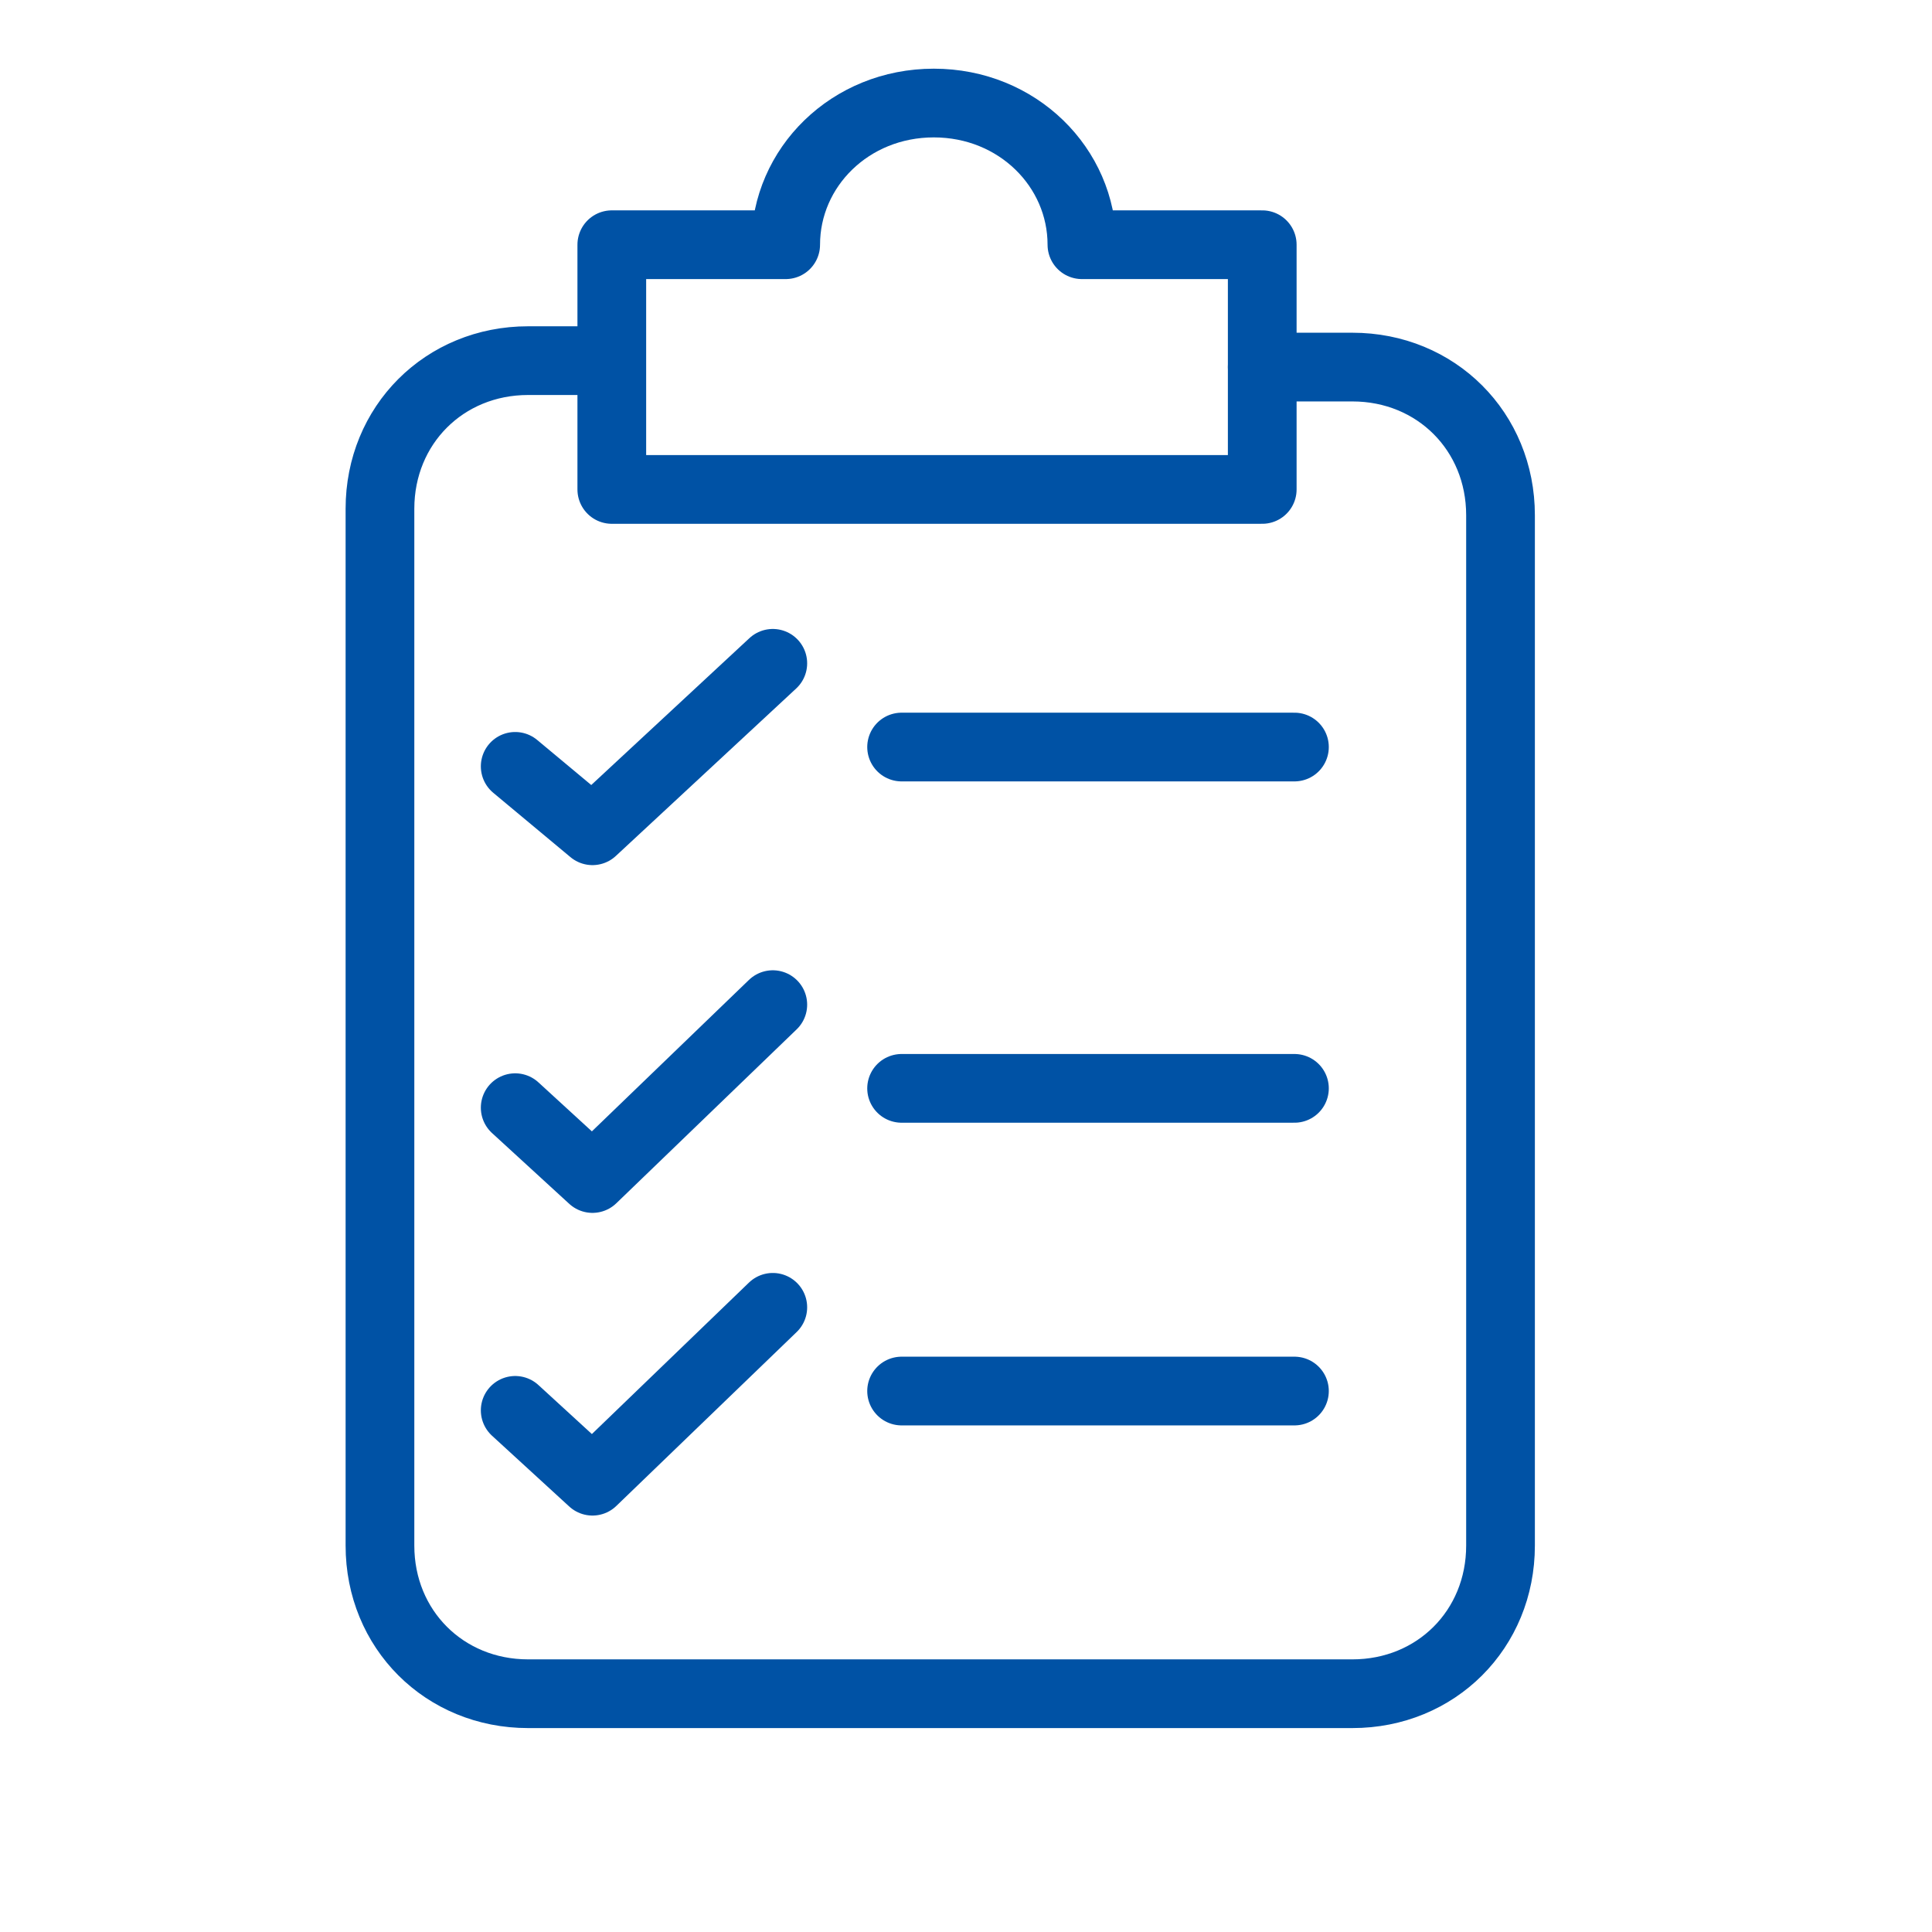
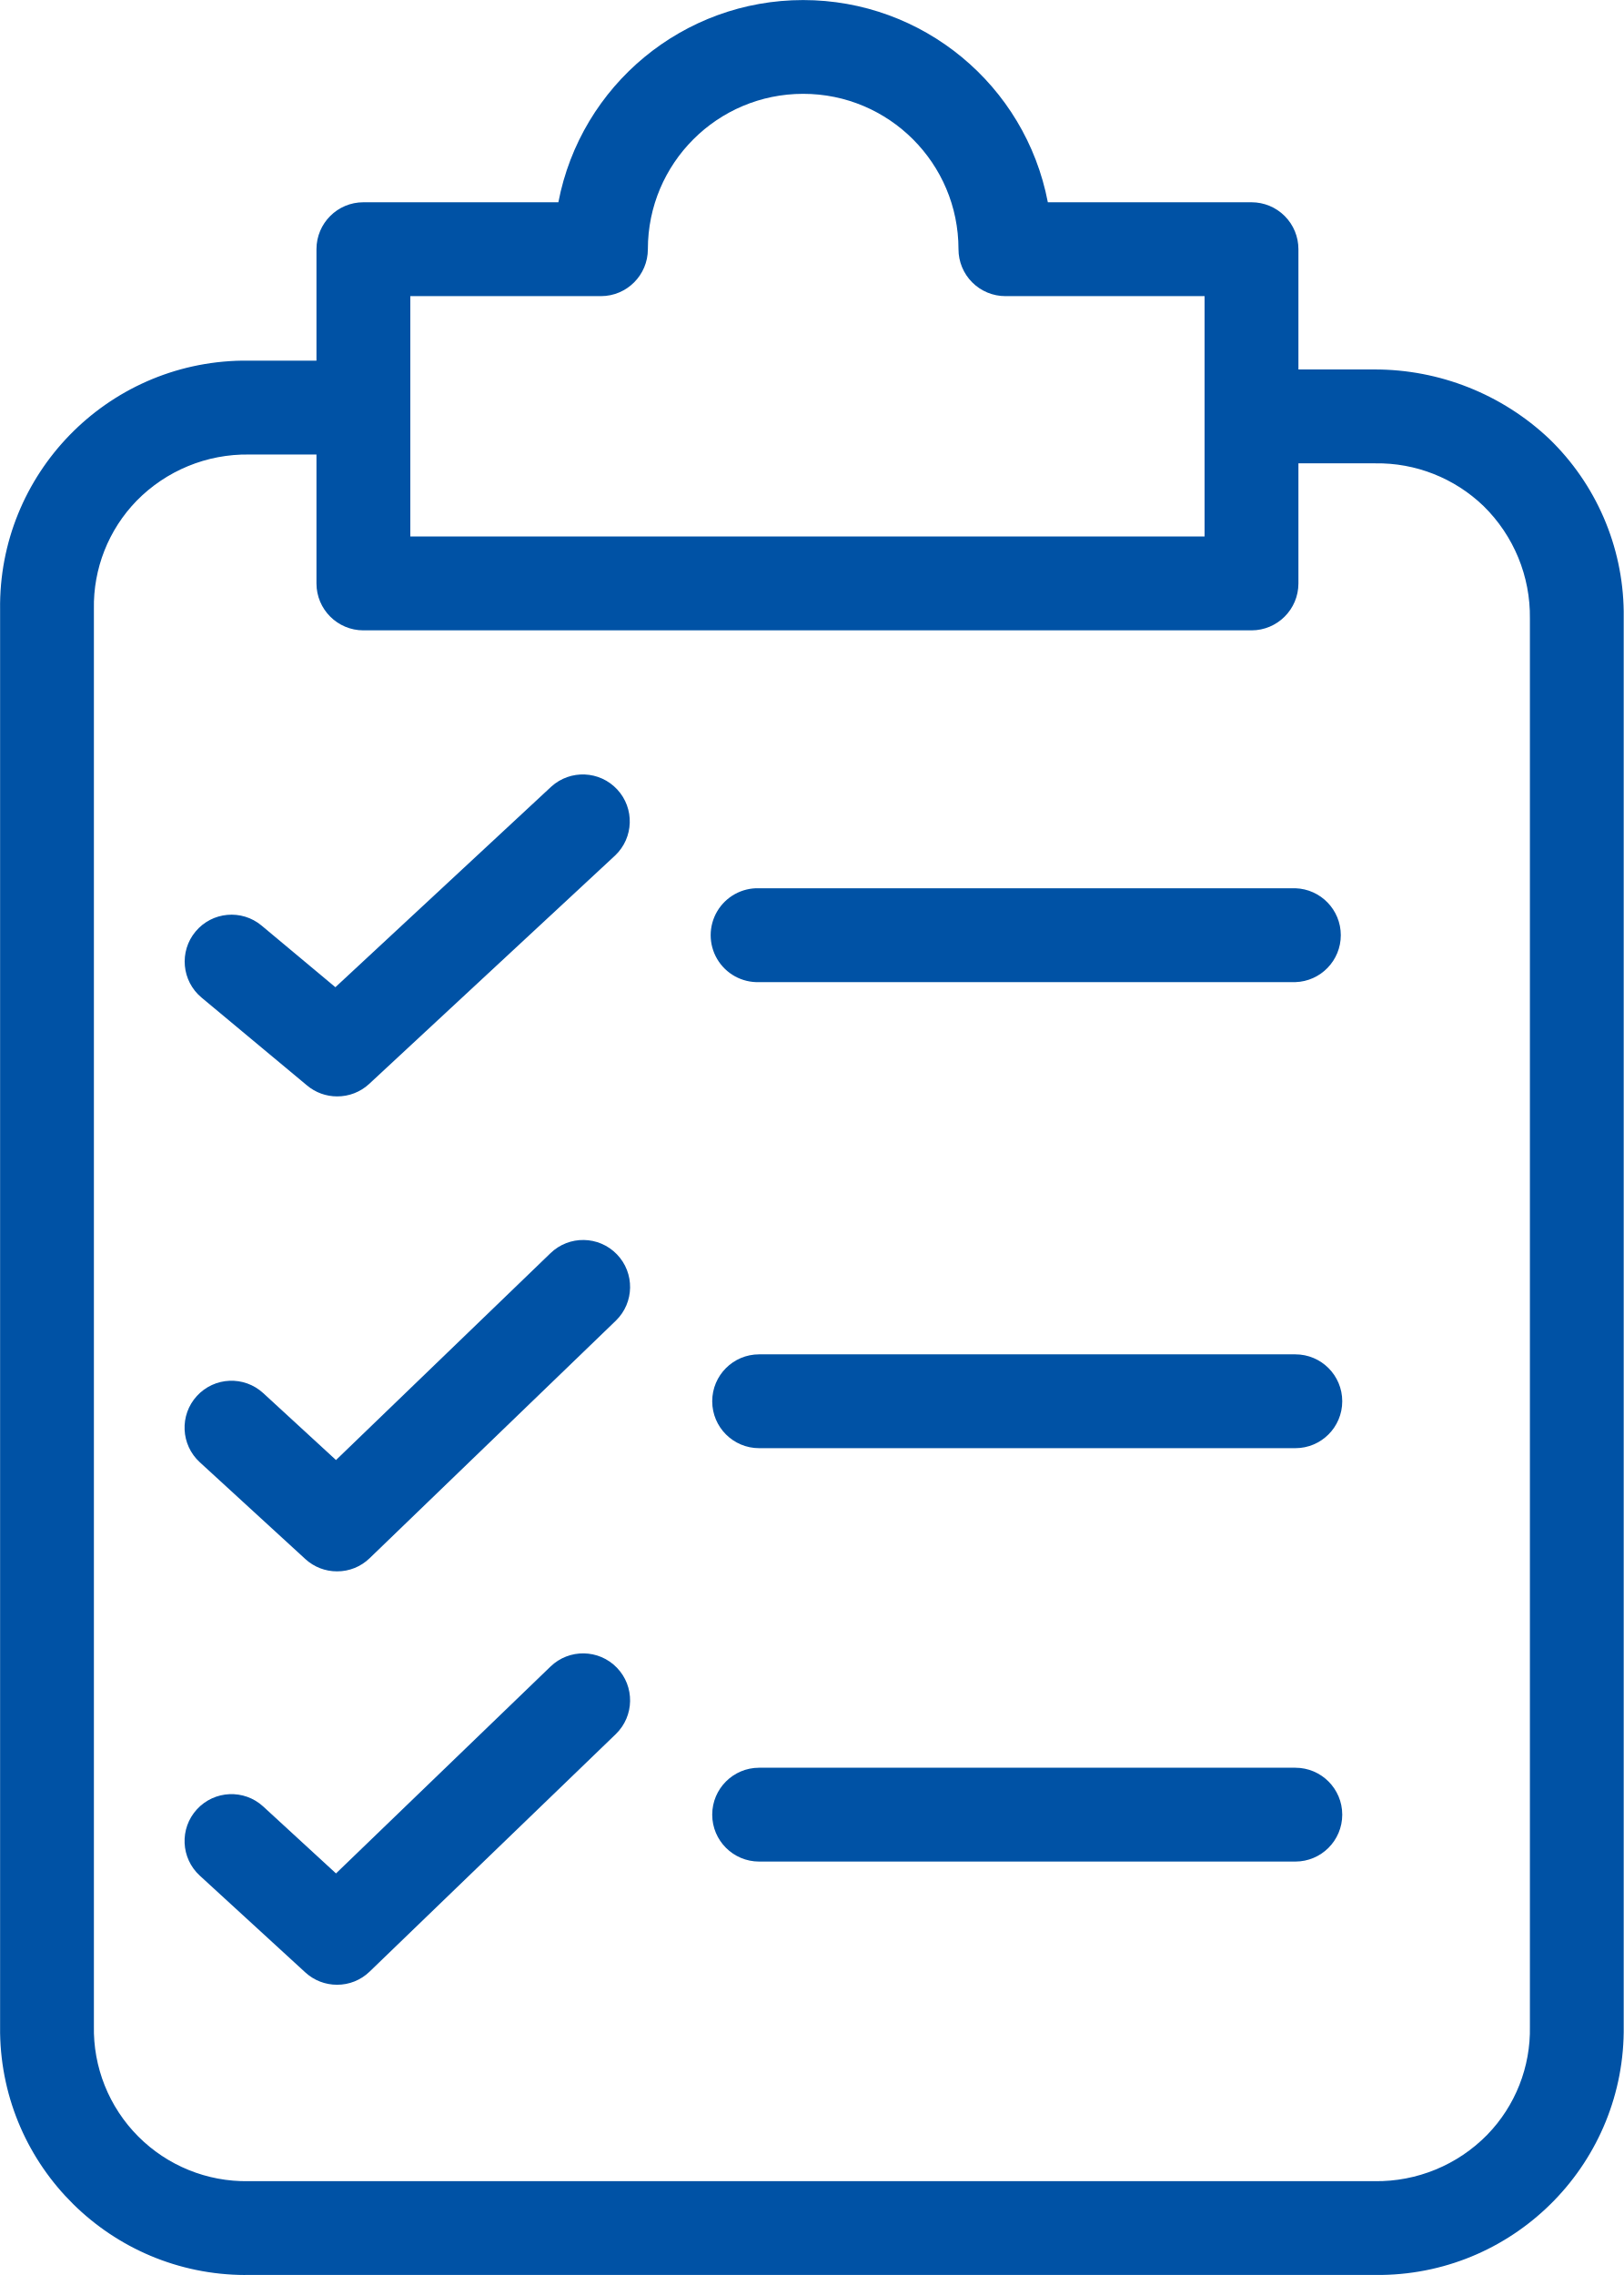
- <svg xmlns="http://www.w3.org/2000/svg" version="1.1" id="kwestionariusz" x="0px" y="0px" viewBox="0 0 30 30" style="enable-background:new 0 0 30 30;" xml:space="preserve">
-   <style type="text/css">
- 	.test-st0{fill:none;stroke:#0052A5;stroke-width:1.067;stroke-linecap:round;stroke-linejoin:round;stroke-miterlimit:10;}
- </style>
-   <path class="test-st0" d="M16.8,3.8c0-1.2-1-2.2-2.3-2.2s-2.3,1-2.3,2.2H9.5v3.8h10.1V3.8H16.8z" />
-   <path class="test-st0" d="M19.6,5.7H21c1.3,0,2.3,1,2.3,2.3v16c0,1.3-1,2.3-2.3,2.3H8.2c-1.3,0-2.3-1-2.3-2.3V7.9c0-1.3,1-2.3,2.3-2.3  h1.1" />
-   <polyline class="test-st0" points="8,11.9 9.2,12.9 12,10.3 " />
-   <line class="test-st0" x1="14" y1="11.6" x2="20.1" y2="11.6" />
-   <polyline class="test-st0" points="8,17.2 9.2,18.3 12,15.6 " />
-   <line class="test-st0" x1="14" y1="16.9" x2="20.1" y2="16.9" />
-   <polyline class="test-st0" points="8,21.9 9.2,23 12,20.3 " />
-   <line class="test-st0" x1="14" y1="21.6" x2="20.1" y2="21.6" />
+ <svg xmlns="http://www.w3.org/2000/svg" width="34.239" height="47.961" viewBox="0 0 34.239 47.961">
+   <defs>
+     <style>.a_i-am-sick-icon-7{fill:#0052a5;}</style>
+   </defs>
+   <g transform="translate(-1.275 -0.58)">
+     <g transform="translate(7.948 0.58)">
+       <path class="a_i-am-sick-icon-7" d="M29.447,13.869H10.721a.99.99,0,0,1-.99-.99V5.834a.99.99,0,0,1,.99-.99h4.111a5.255,5.255,0,0,1,10.321,0h4.295a.989.989,0,0,1,.989.99V12.88A.99.99,0,0,1,29.447,13.869ZM11.71,11.89H28.458V6.823h-4.2a.989.989,0,0,1-.989-.99,3.275,3.275,0,0,0-6.55,0,.99.99,0,0,1-.99.99H11.71V11.89ZM25.244,5.834h0Z" transform="translate(-9.731 -0.58)" />
+     </g>
+     <g transform="translate(1.275 8.182)">
+       <path class="a_i-am-sick-icon-7" d="M6.443,50.572a5.184,5.184,0,0,1-5.166-5.1V15.466a5.183,5.183,0,0,1,5.1-5.252H8.57a.99.99,0,0,1,0,1.979H6.529a3.254,3.254,0,0,0-2.374.976,3.187,3.187,0,0,0-.9,2.282V45.318a3.207,3.207,0,0,0,3.259,3.276H30.261a3.26,3.26,0,0,0,2.374-.978,3.182,3.182,0,0,0,.9-2.282V15.653a3.258,3.258,0,0,0-.978-2.374,3.219,3.219,0,0,0-2.282-.9H27.664a.99.99,0,0,1,0-1.979h2.6a5.353,5.353,0,0,1,3.674,1.458A5.149,5.149,0,0,1,35.513,15.5V45.318a5.184,5.184,0,0,1-5.1,5.253H6.443Z" transform="translate(-1.275 -10.213)" />
+     </g>
+     <g transform="translate(5.168 16.897)">
+       <path class="a_i-am-sick-icon-7" d="M9.422,28.053a.984.984,0,0,1-.633-.23L6.564,25.97a.988.988,0,1,1,1.265-1.519l1.557,1.3,4.553-4.229a.99.99,0,0,1,1.347,1.451l-5.191,4.82A.987.987,0,0,1,9.422,28.053Z" transform="translate(-6.207 -21.256)" />
+     </g>
+     <g transform="translate(16.292 19.306)">
+       <path class="a_i-am-sick-icon-7" d="M32.6,26.287H21.293a.99.99,0,1,1,0-1.979H32.6a.99.99,0,0,1,0,1.979Z" transform="translate(-20.303 -24.308)" />
+     </g>
+     <g transform="translate(5.168 26.723)">
+       <path class="a_i-am-sick-icon-7" d="M9.422,40.69a.984.984,0,0,1-.668-.259L6.528,38.39a.989.989,0,0,1,1.336-1.459L9.4,38.343l4.522-4.36A.988.988,0,0,1,15.3,35.406l-5.191,5.007A.979.979,0,0,1,9.422,40.69Z" transform="translate(-6.208 -33.706)" />
+     </g>
+     <g transform="translate(16.292 29.132)">
+       <path class="a_i-am-sick-icon-7" d="M32.6,38.737H21.293a.989.989,0,1,1,0-1.978H32.6a.989.989,0,1,1,0,1.978Z" transform="translate(-20.303 -36.759)" />
+     </g>
+     <g transform="translate(5.168 35.438)">
+       <path class="a_i-am-sick-icon-7" d="M9.422,51.732a.984.984,0,0,1-.668-.259L6.528,49.432a.989.989,0,0,1,1.336-1.459L9.4,49.385l4.522-4.36A.988.988,0,0,1,15.3,46.448l-5.191,5.007A.979.979,0,0,1,9.422,51.732Z" transform="translate(-6.208 -44.748)" />
+     </g>
+     <g transform="translate(16.292 37.847)">
+       <path class="a_i-am-sick-icon-7" d="M32.6,49.779H21.293a.989.989,0,1,1,0-1.978H32.6a.989.989,0,1,1,0,1.978Z" transform="translate(-20.303 -47.801)" />
+     </g>
+   </g>
</svg>
